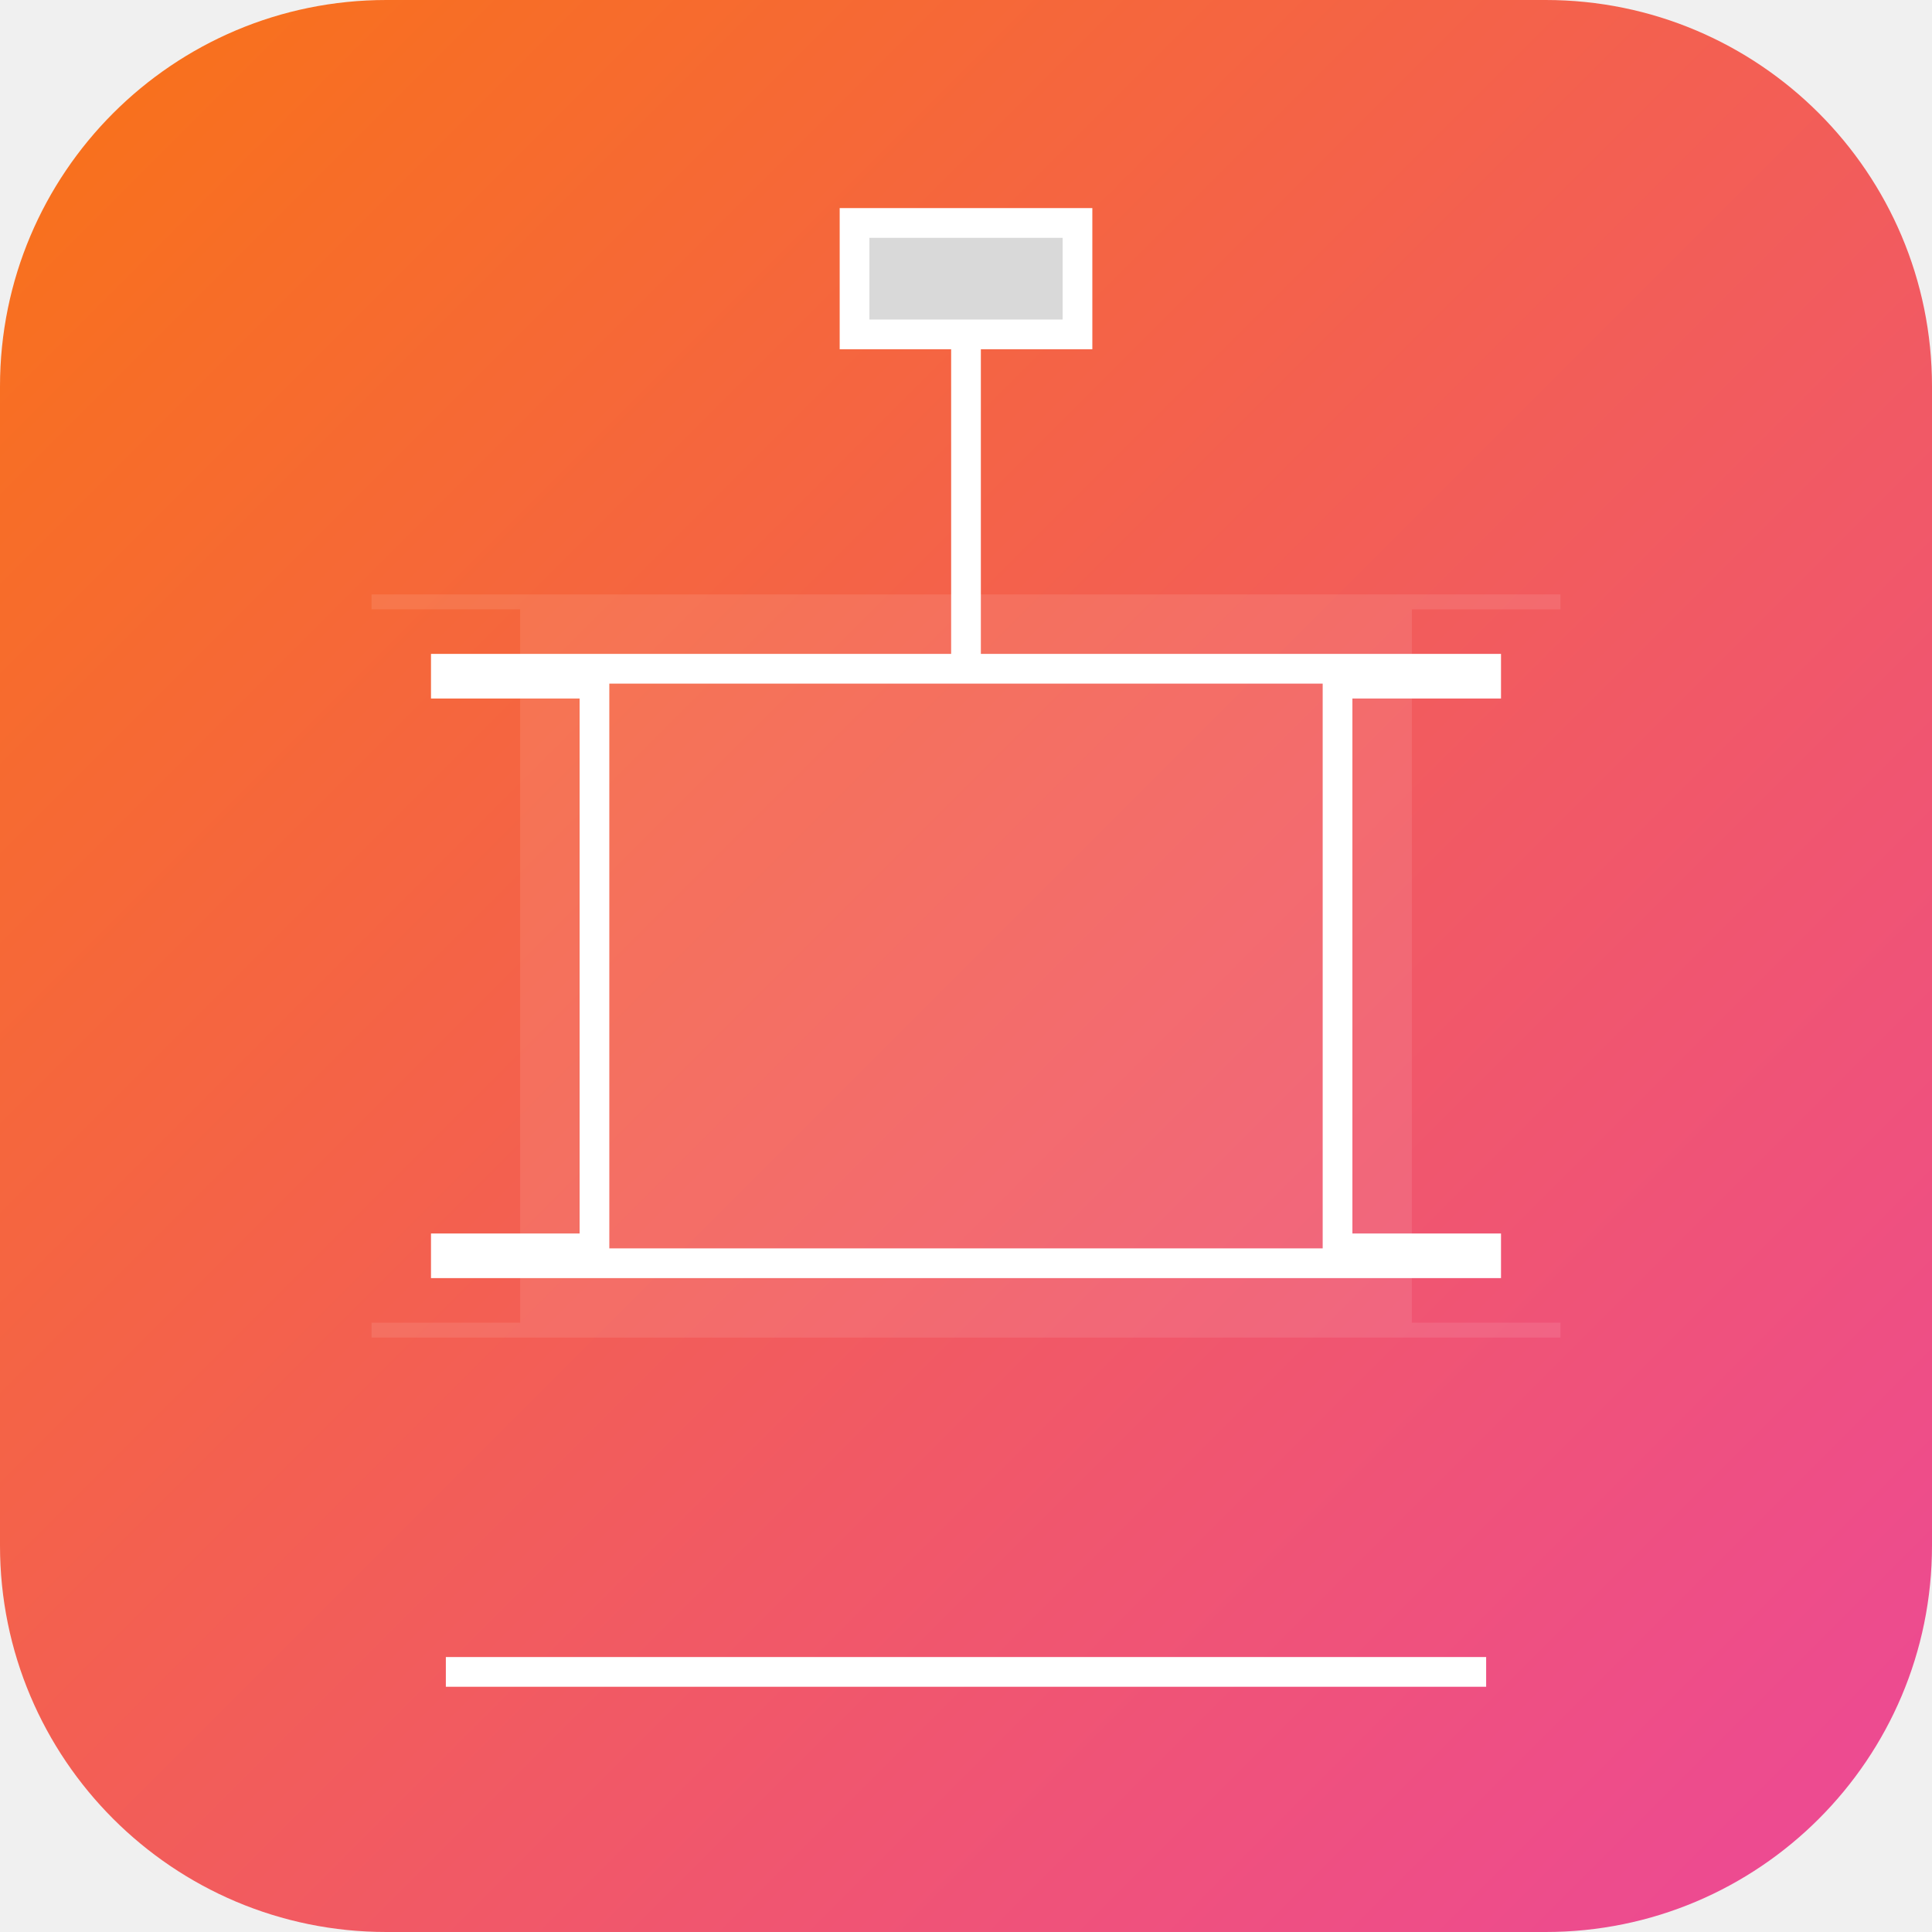
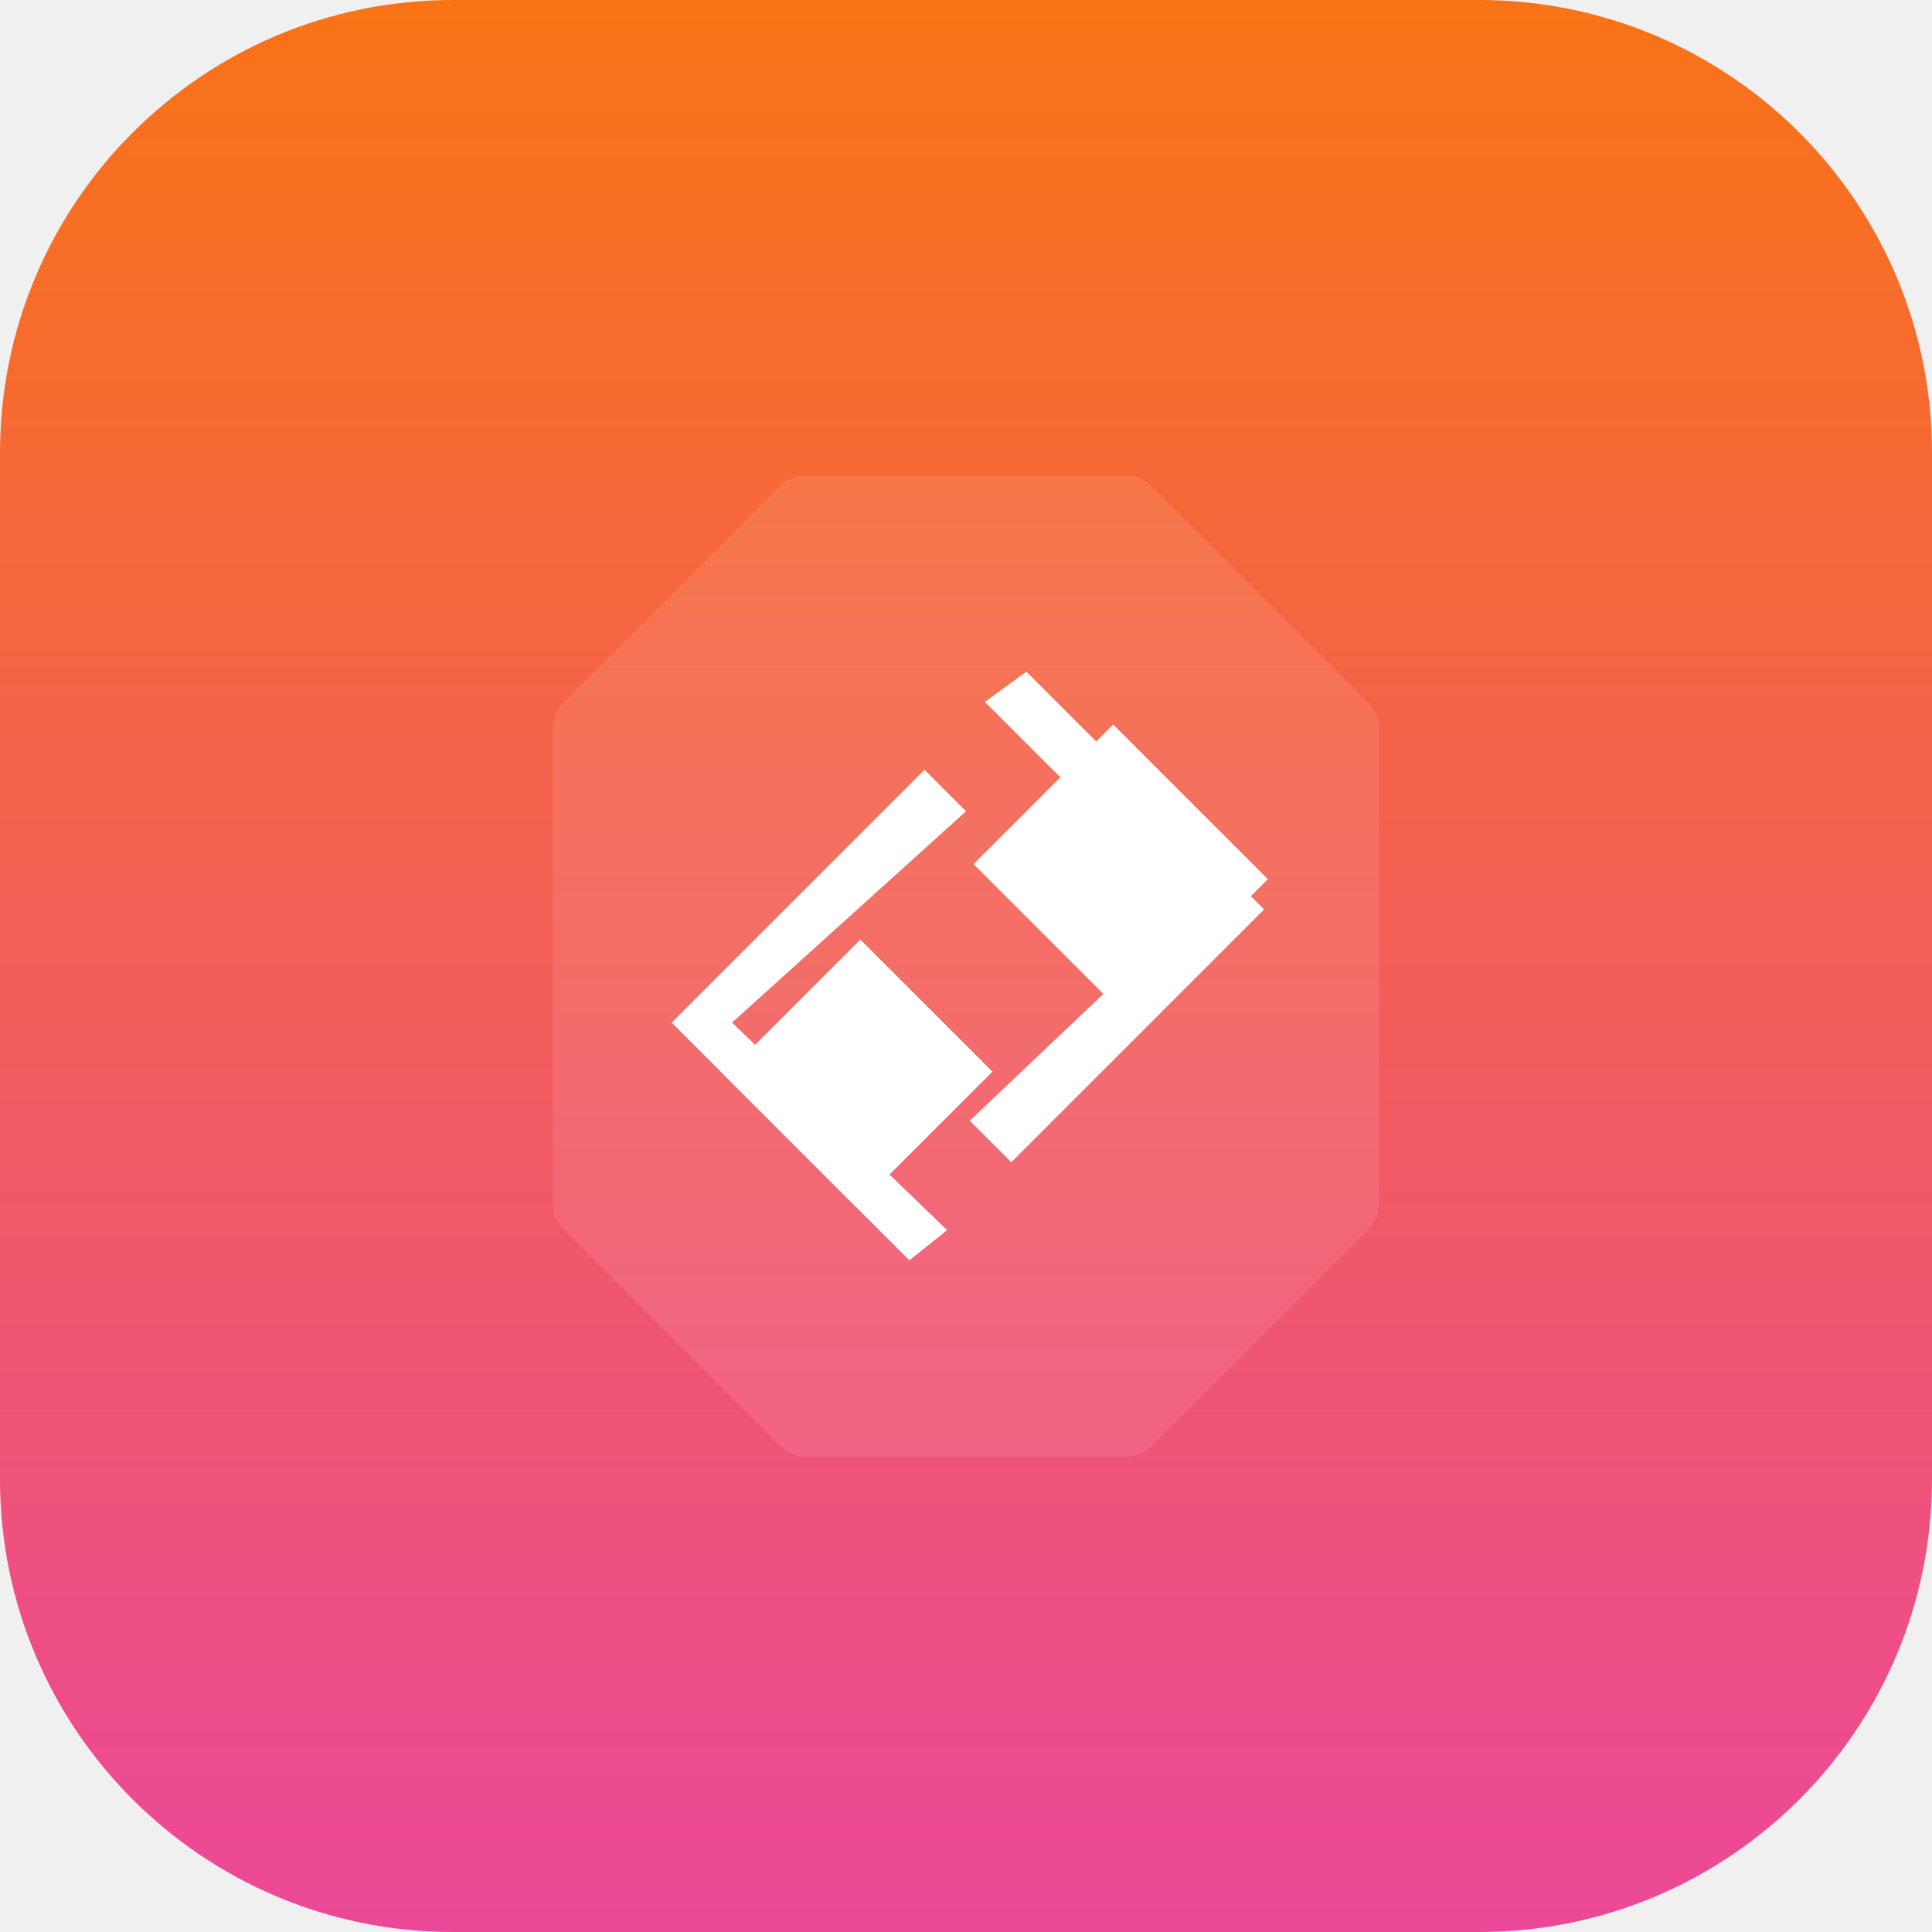
- <svg xmlns="http://www.w3.org/2000/svg" width="100" height="100" viewBox="0 0 100 100" fill="none">
-   <g clip-path="url(#clip0_30_2)">
-     <rect width="100" height="100" rx="20" fill="url(#paint0_linear_30_2)" />
-     <path d="M49.615 30.769V13.461H50.385V30.769H80.769V31.538H73.077V68.462H80.769V69.231H19.231V68.462H26.923V31.538H19.231V30.769H49.615Z" fill="white" fill-opacity="0.1" />
-     <path d="M50 34.615V17.308M50 34.615H76.923V35.385H69.231V64.615H76.923V65.385H23.077V64.615H30.769V35.385H23.077V34.615H50Z" stroke="white" stroke-width="1.538" />
-     <path d="M23.077 86.538H76.923" stroke="white" stroke-width="1.538" />
-     <rect x="44.231" y="11.539" width="11.539" height="5.769" fill="#D9D9D9" stroke="white" stroke-width="1.538" />
-   </g>
+ <svg xmlns="http://www.w3.org/2000/svg" width="256" height="256" viewBox="0 0 256 256" fill="none">
+   <rect width="256" height="256" rx="60" fill="url(#paint0_linear_1_2)" />
+   <path d="M103.522 64.305C104.323 63.504 105.412 63 106.541 63H149.459C150.588 63 151.677 63.504 152.478 64.305L181.42 93.247C182.221 94.048 182.725 95.137 182.725 96.266V159.734C182.725 160.863 182.221 161.952 181.42 162.753L152.478 191.695C151.677 192.496 150.588 193 149.459 193H106.541C105.412 193 104.323 192.496 103.522 191.695L74.58 162.753C73.779 161.952 73.275 160.863 73.275 159.734V96.266C73.275 95.137 73.779 94.048 74.58 93.247L103.522 64.305Z" fill="white" fill-opacity="0.1" />
+   <path d="M168 116.5L147.5 96L129 114.5L149.5 135L168 116.5Z" fill="white" />
+   <path d="M131.5 142L114 124.5L96 142.5L113.5 160L131.5 142Z" fill="white" />
+   <path d="M136 89L167.5 120.5L134 154L128.5 148.5L158 120.5L130.5 93L136 89Z" fill="white" />
+   <path d="M120.5 167L89 135.5L122.5 102L128 107.5L97 135.5L125.5 163L120.5 167Z" fill="white" />
  <defs>
-     <linearGradient id="paint0_linear_30_2" x1="0" y1="0" x2="100" y2="100" gradientUnits="userSpaceOnUse">
+     <linearGradient id="paint0_linear_1_2" x1="128" y1="0" x2="128" y2="256" gradientUnits="userSpaceOnUse">
      <stop stop-color="#F97316" />
      <stop offset="1" stop-color="#EC4899" />
    </linearGradient>
-     <clipPath id="clip0_30_2">
-       <rect width="100" height="100" rx="20" fill="white" />
-     </clipPath>
  </defs>
</svg>
